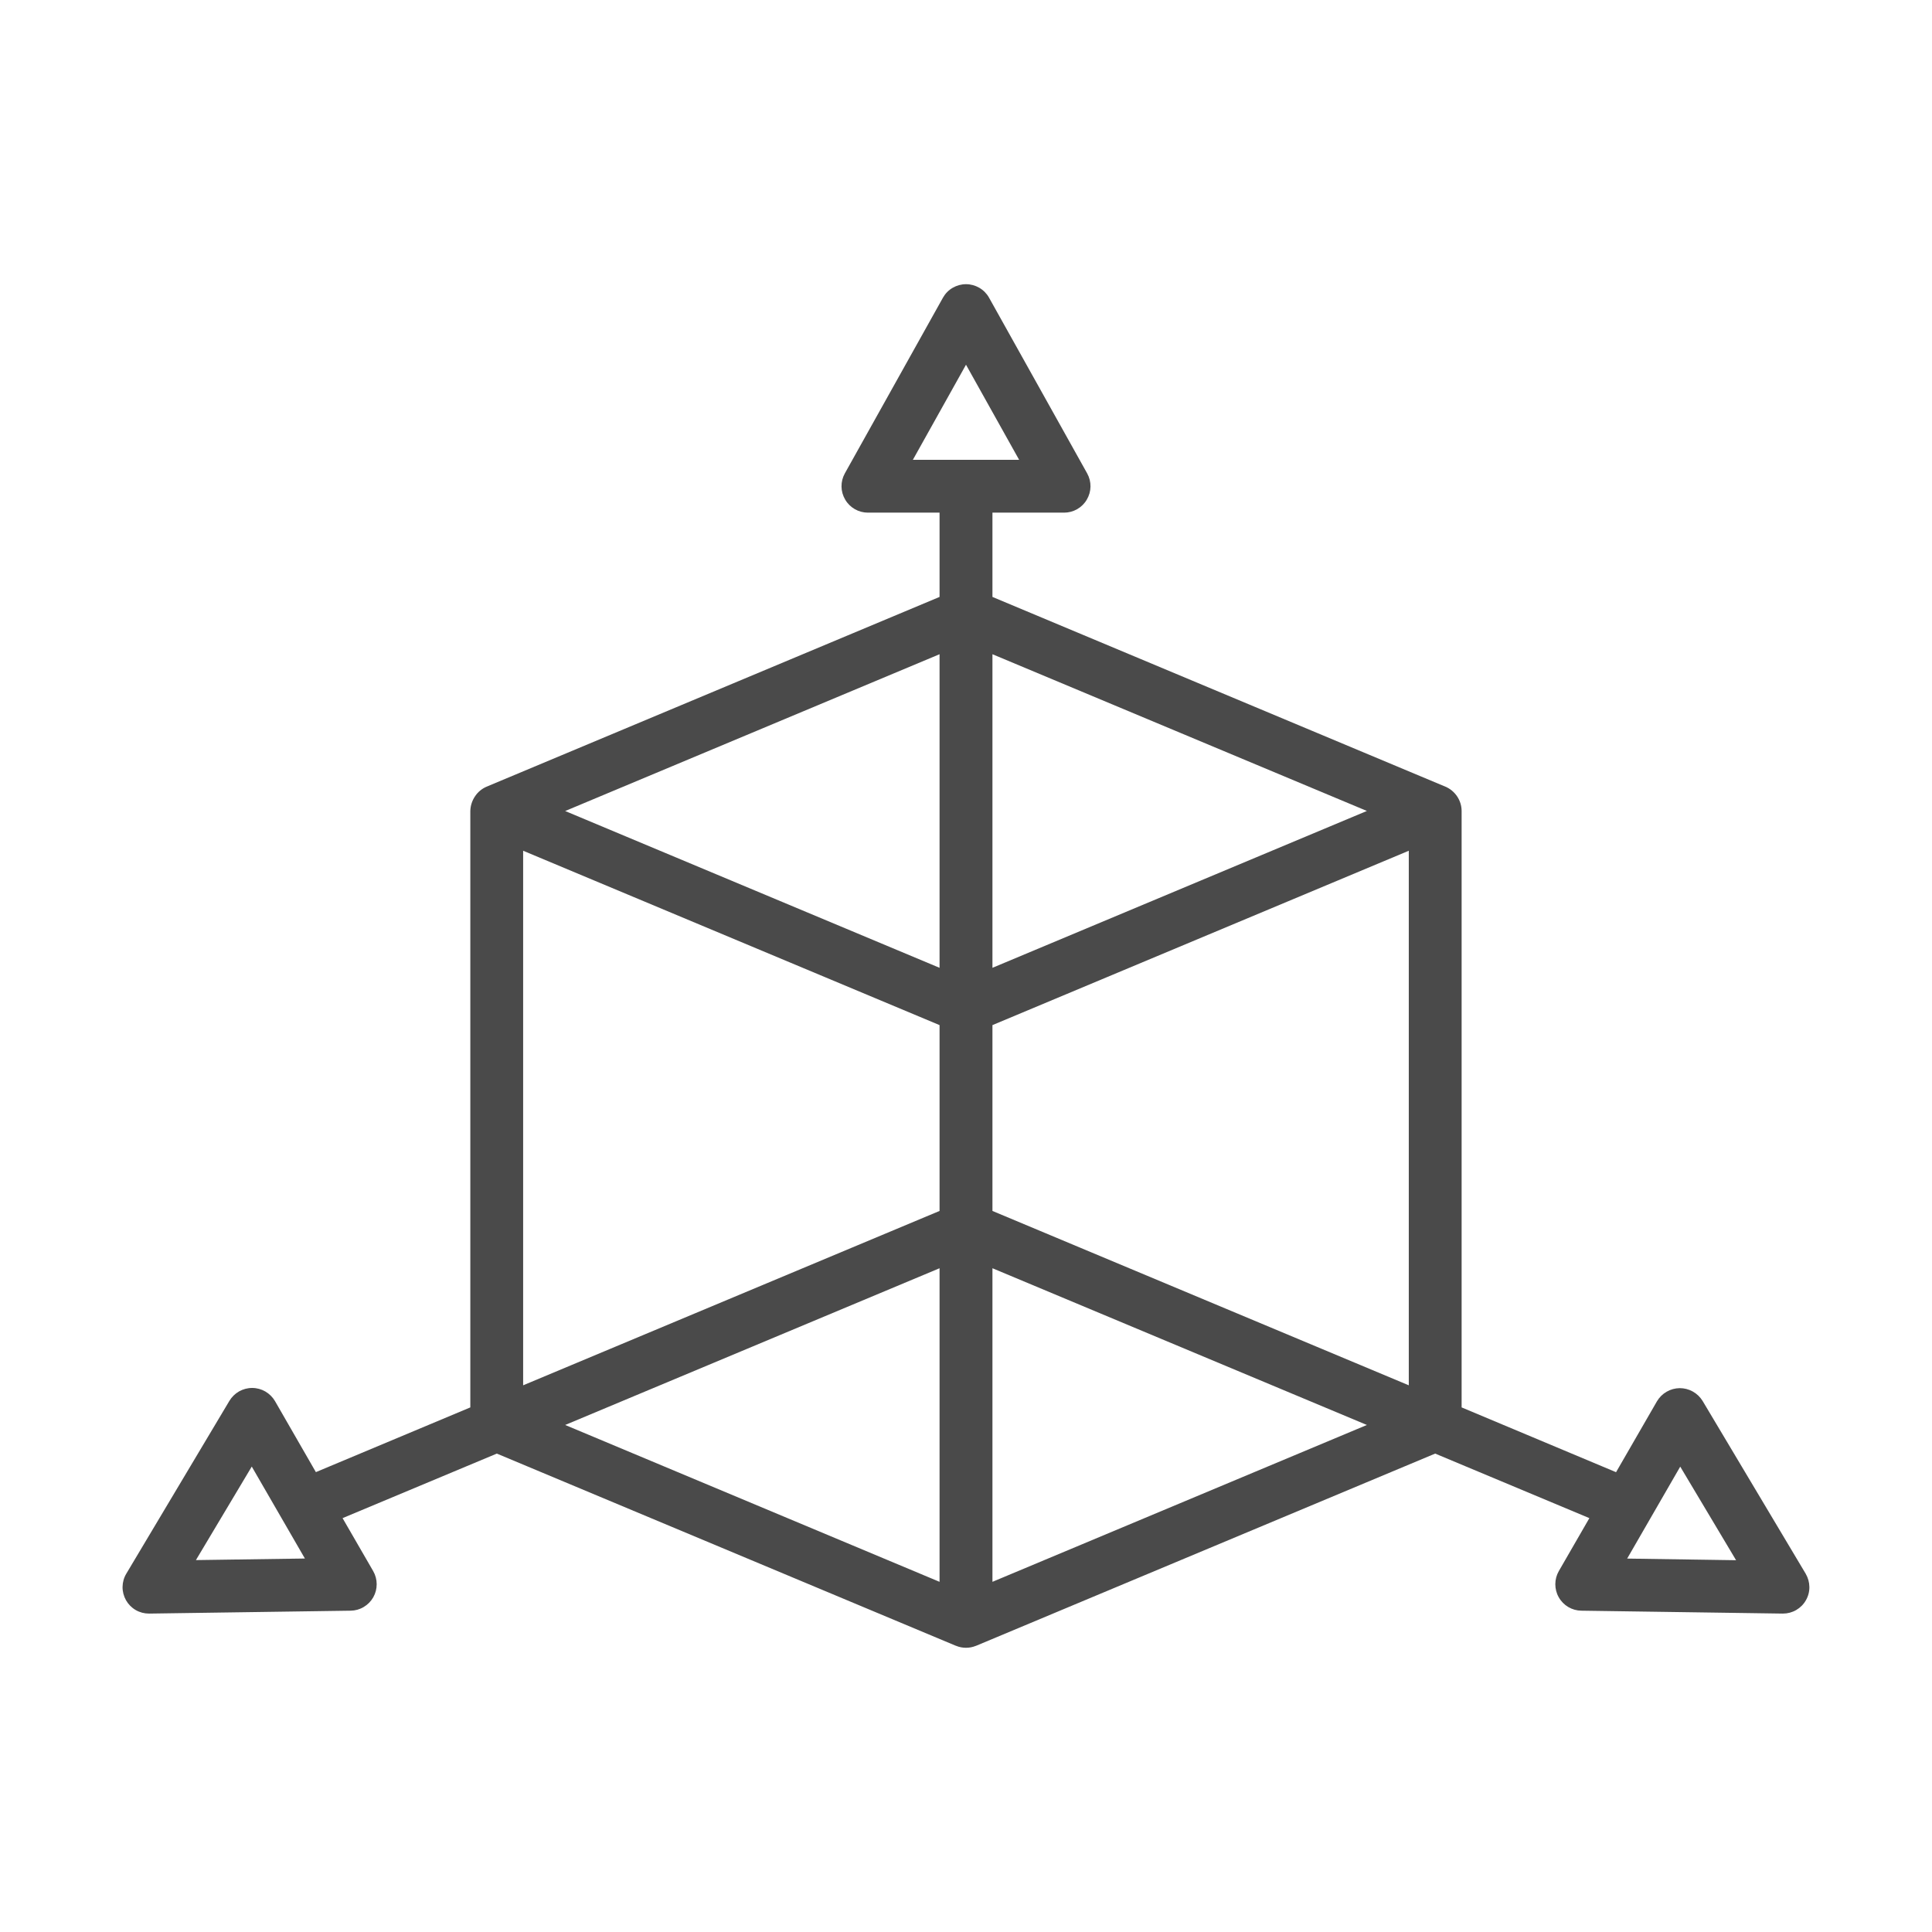
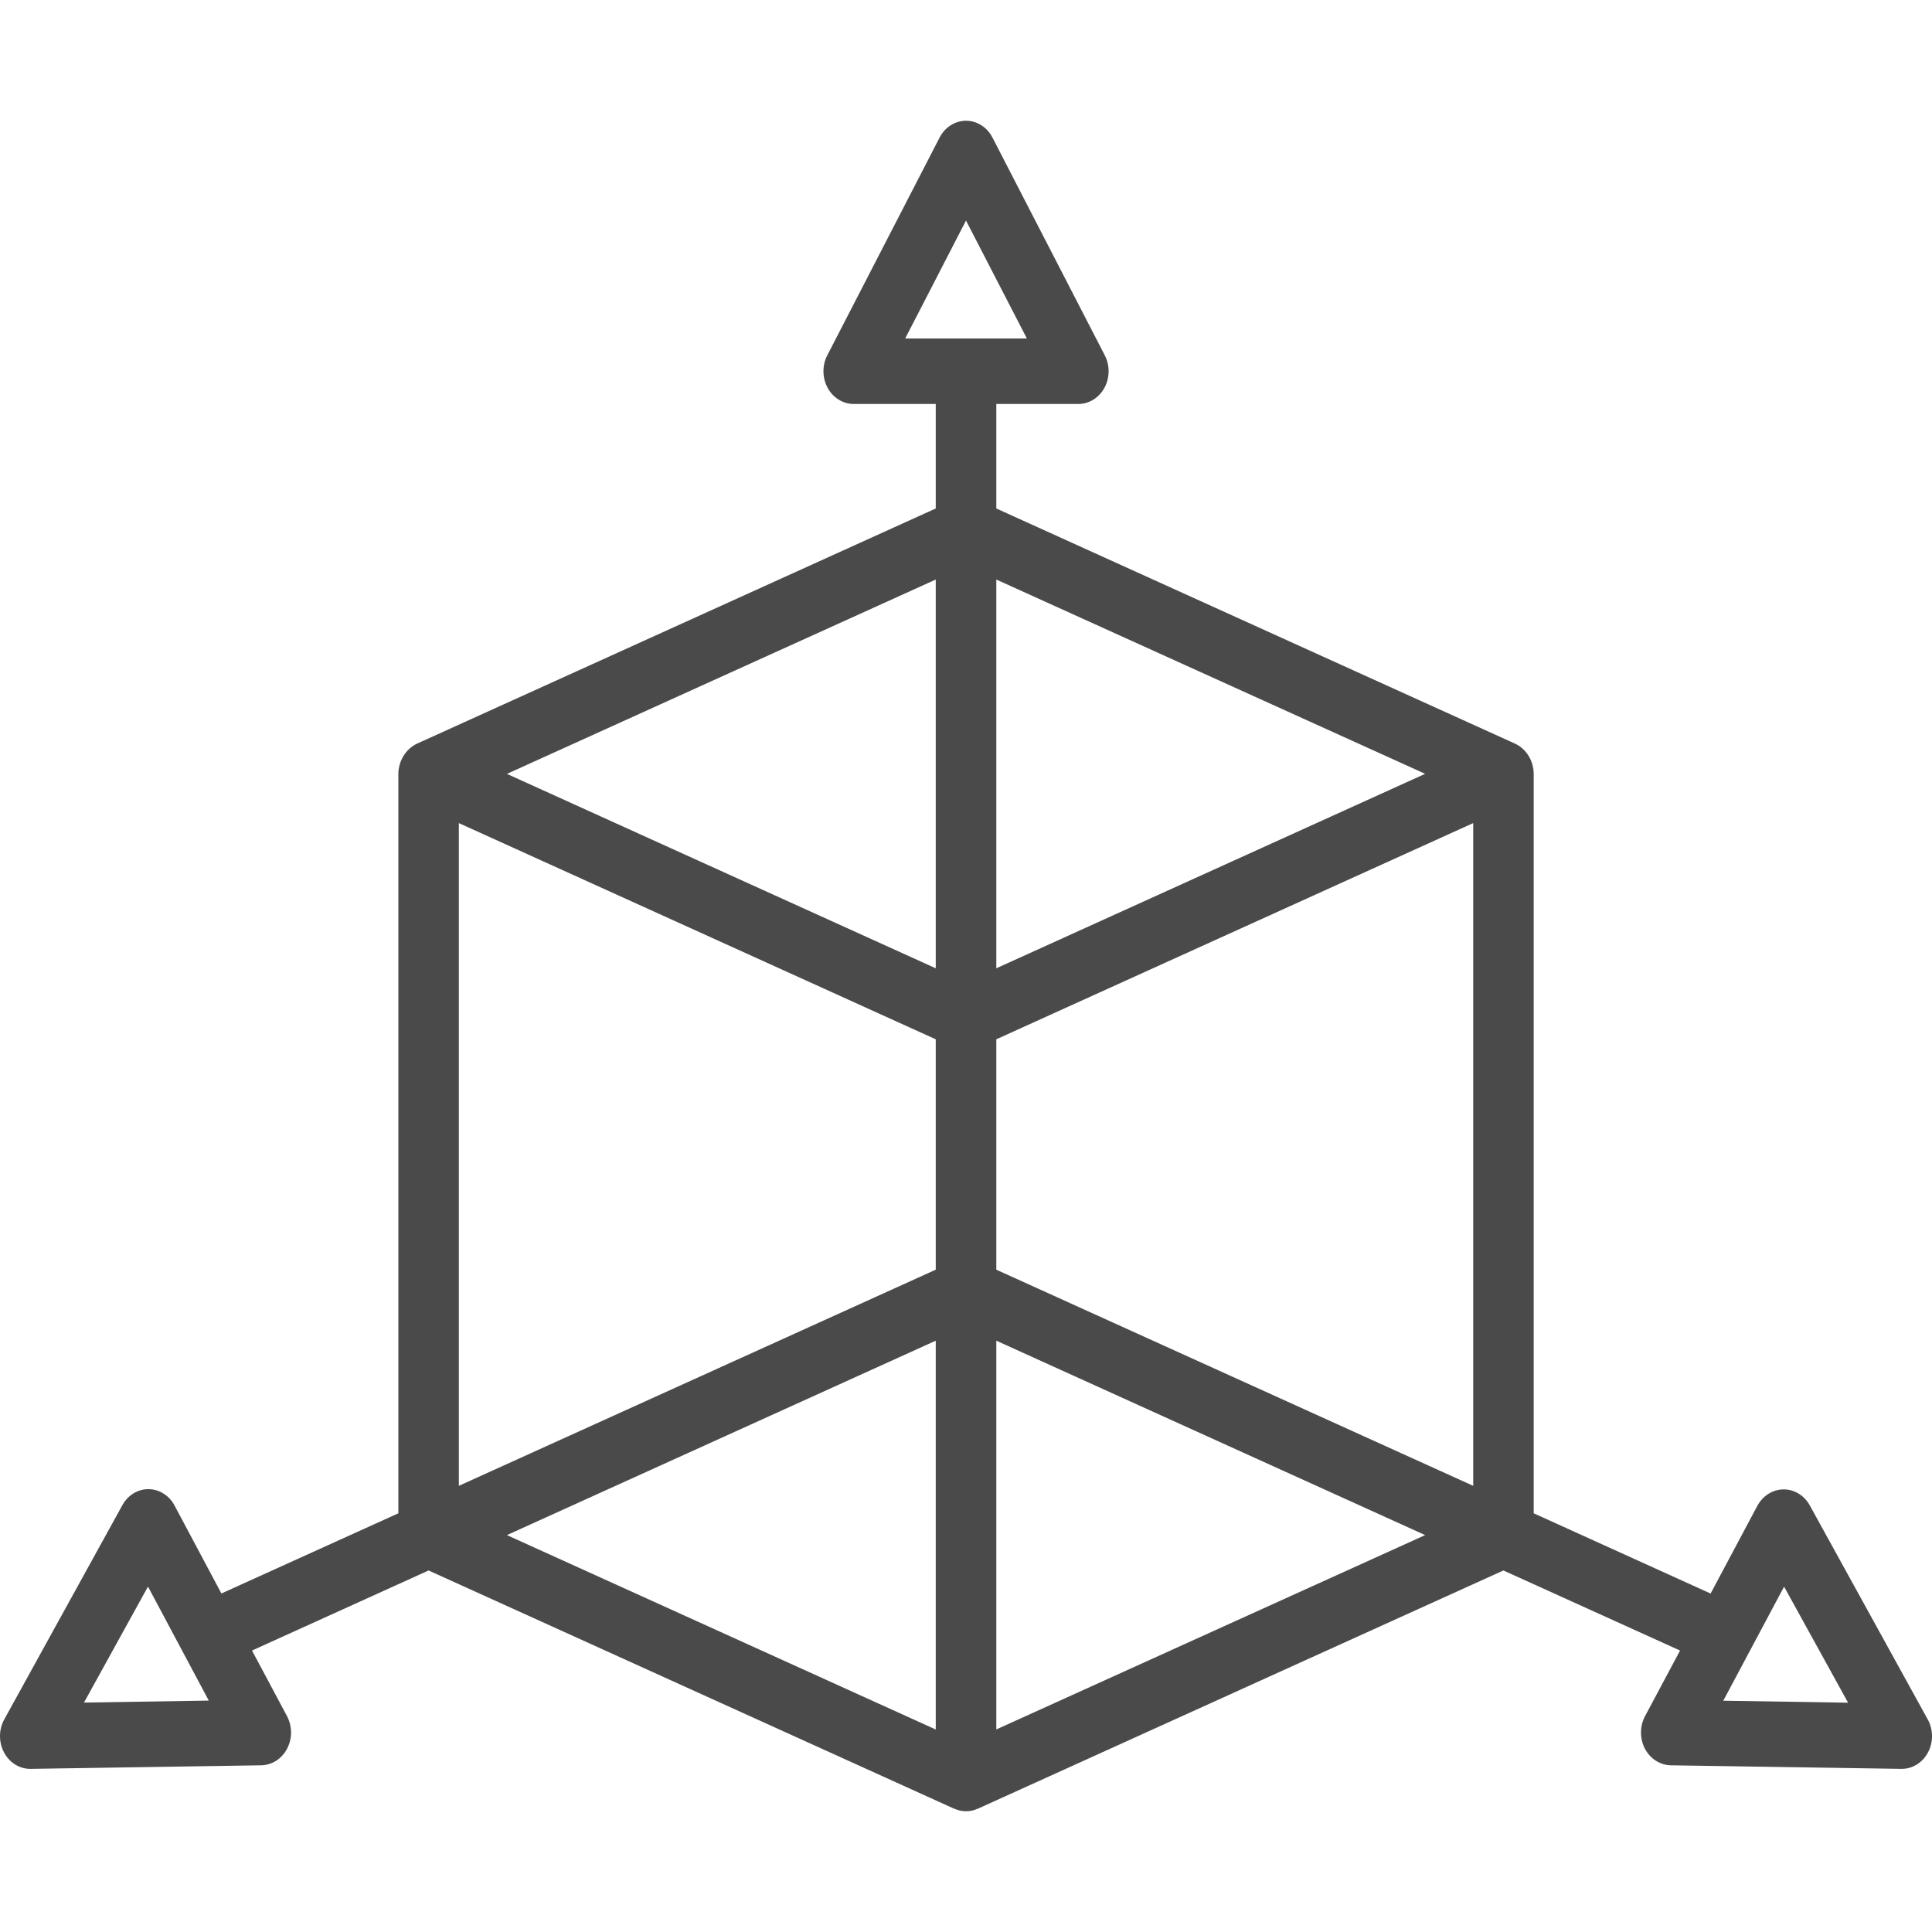
<svg xmlns="http://www.w3.org/2000/svg" width="32" height="32" viewBox="0 0 32 32" fill="none">
-   <path d="M29.908 26.066L28.2 23.203C28.16 23.139 28.105 23.085 28.038 23.048C27.972 23.011 27.897 22.992 27.821 22.992C27.745 22.993 27.671 23.013 27.605 23.051C27.539 23.089 27.484 23.143 27.445 23.209L26.767 24.384L24.209 23.311V13.433C24.209 13.347 24.183 13.263 24.135 13.191C24.087 13.12 24.02 13.063 23.941 13.03L16.438 9.887V8.491H17.625C17.701 8.491 17.776 8.471 17.842 8.433C17.908 8.395 17.963 8.341 18.001 8.275C18.04 8.209 18.061 8.135 18.062 8.059C18.063 7.983 18.044 7.908 18.007 7.841L16.382 4.931C16.344 4.863 16.288 4.806 16.221 4.767C16.154 4.728 16.078 4.707 16 4.707C15.922 4.707 15.846 4.728 15.779 4.767C15.711 4.806 15.656 4.863 15.618 4.931L13.993 7.841C13.956 7.908 13.937 7.983 13.938 8.059C13.939 8.135 13.96 8.209 13.999 8.275C14.037 8.341 14.092 8.395 14.158 8.433C14.224 8.471 14.299 8.491 14.375 8.491H15.562V9.887L8.059 13.03C7.98 13.064 7.913 13.12 7.866 13.192C7.818 13.264 7.792 13.347 7.79 13.433V23.311L5.232 24.383L4.555 23.207C4.517 23.142 4.462 23.087 4.396 23.048C4.33 23.01 4.255 22.989 4.179 22.989C4.103 22.988 4.028 23.008 3.961 23.045C3.895 23.083 3.839 23.137 3.8 23.202L2.092 26.065C2.052 26.131 2.031 26.207 2.03 26.284C2.029 26.361 2.049 26.437 2.087 26.505C2.125 26.572 2.18 26.628 2.247 26.667C2.314 26.706 2.39 26.726 2.467 26.726H2.475L5.808 26.678C5.884 26.677 5.959 26.656 6.024 26.617C6.09 26.578 6.144 26.523 6.182 26.457C6.22 26.39 6.239 26.316 6.239 26.239C6.239 26.163 6.219 26.088 6.181 26.022L5.674 25.145L8.229 24.076L15.829 27.258H15.831C15.833 27.258 15.835 27.258 15.838 27.261C15.942 27.303 16.058 27.303 16.162 27.261C16.164 27.261 16.166 27.261 16.169 27.258H16.171L23.771 24.076L26.325 25.145L25.819 26.022C25.781 26.088 25.761 26.163 25.761 26.239C25.761 26.315 25.78 26.39 25.818 26.456C25.855 26.523 25.91 26.578 25.975 26.617C26.041 26.656 26.115 26.677 26.192 26.678L29.524 26.726H29.531C29.608 26.726 29.684 26.706 29.751 26.667C29.818 26.628 29.873 26.573 29.911 26.506C29.95 26.439 29.97 26.363 29.969 26.285C29.968 26.208 29.947 26.133 29.908 26.066V26.066ZM16 6.041L16.88 7.616H15.12L16 6.041ZM3.245 25.84L4.17 24.291L5.05 25.814L3.245 25.84ZM16.438 20.057V16.979L23.334 14.091V22.945L16.438 20.057ZM22.64 13.432L16.438 16.03V10.836L22.64 13.432ZM15.562 10.836V16.03L9.361 13.433L15.562 10.836ZM8.665 14.091L15.562 16.979V20.057L8.665 22.945V14.091ZM15.562 21.006V26.2L9.361 23.602L15.562 21.006ZM16.438 26.2V21.006L22.64 23.602L16.438 26.2ZM26.951 25.815L27.83 24.292L28.755 25.842L26.951 25.815Z" fill="#4A4A4A" />
+   <path d="M31.93 28.48L29.974 24.931C29.929 24.85 29.865 24.784 29.789 24.738C29.713 24.692 29.627 24.668 29.54 24.669C29.453 24.67 29.367 24.695 29.292 24.742C29.216 24.789 29.154 24.856 29.109 24.938L28.333 26.394L25.403 25.065V12.818C25.402 12.711 25.373 12.607 25.318 12.519C25.263 12.43 25.186 12.36 25.096 12.318L16.502 8.422V6.691H17.862C17.949 6.691 18.034 6.666 18.11 6.619C18.186 6.572 18.248 6.505 18.293 6.424C18.337 6.342 18.361 6.25 18.362 6.155C18.363 6.061 18.341 5.968 18.299 5.886L16.438 2.278C16.394 2.193 16.331 2.123 16.254 2.075C16.177 2.026 16.09 2 16 2C15.911 2 15.824 2.026 15.747 2.075C15.67 2.123 15.606 2.193 15.563 2.278L13.702 5.886C13.659 5.968 13.638 6.061 13.639 6.155C13.64 6.25 13.664 6.342 13.708 6.424C13.752 6.505 13.815 6.572 13.891 6.619C13.966 6.666 14.052 6.691 14.139 6.691H15.499V8.422L6.905 12.318C6.815 12.361 6.738 12.431 6.684 12.519C6.629 12.608 6.599 12.712 6.598 12.818V25.065L3.667 26.393L2.891 24.936C2.848 24.854 2.785 24.786 2.709 24.739C2.634 24.691 2.548 24.666 2.461 24.665C2.374 24.664 2.288 24.688 2.211 24.735C2.135 24.781 2.072 24.848 2.027 24.93L0.071 28.478C0.025 28.561 0.001 28.654 2.97556e-05 28.75C-0.001 28.846 0.022 28.94 0.065 29.023C0.109 29.107 0.172 29.176 0.248 29.224C0.325 29.273 0.412 29.298 0.5 29.298H0.509L4.327 29.239C4.414 29.237 4.5 29.211 4.575 29.163C4.65 29.115 4.712 29.046 4.755 28.964C4.798 28.882 4.821 28.789 4.821 28.695C4.82 28.6 4.797 28.507 4.754 28.425L4.174 27.338L7.099 26.012L15.804 29.958H15.807C15.809 29.958 15.812 29.958 15.815 29.961C15.934 30.013 16.067 30.013 16.185 29.961C16.188 29.961 16.191 29.961 16.194 29.958H16.196L24.901 26.012L27.827 27.338L27.247 28.425C27.203 28.507 27.18 28.6 27.18 28.694C27.18 28.789 27.202 28.882 27.245 28.964C27.288 29.046 27.351 29.115 27.426 29.163C27.501 29.211 27.586 29.237 27.673 29.239L31.491 29.298H31.498C31.587 29.298 31.674 29.273 31.75 29.225C31.827 29.177 31.89 29.108 31.934 29.025C31.978 28.942 32.001 28.848 32 28.752C31.999 28.656 31.975 28.562 31.93 28.48V28.48ZM16 3.653L17.008 5.606H14.993L16 3.653ZM1.391 28.2L2.451 26.279L3.458 28.167L1.391 28.2ZM16.502 21.03V17.214L24.401 13.633V24.61L16.502 21.03ZM23.605 12.817L16.502 16.038V9.599L23.605 12.817ZM15.499 9.599V16.038L8.396 12.818L15.499 9.599ZM7.6 13.633L15.499 17.214V21.03L7.6 24.61V13.633ZM15.499 22.206V28.646L8.396 25.426L15.499 22.206ZM16.502 28.645V22.206L23.605 25.426L16.502 28.645ZM28.543 28.169L29.55 26.28L30.61 28.202L28.543 28.169Z" fill="#4A4A4A" />
</svg>
